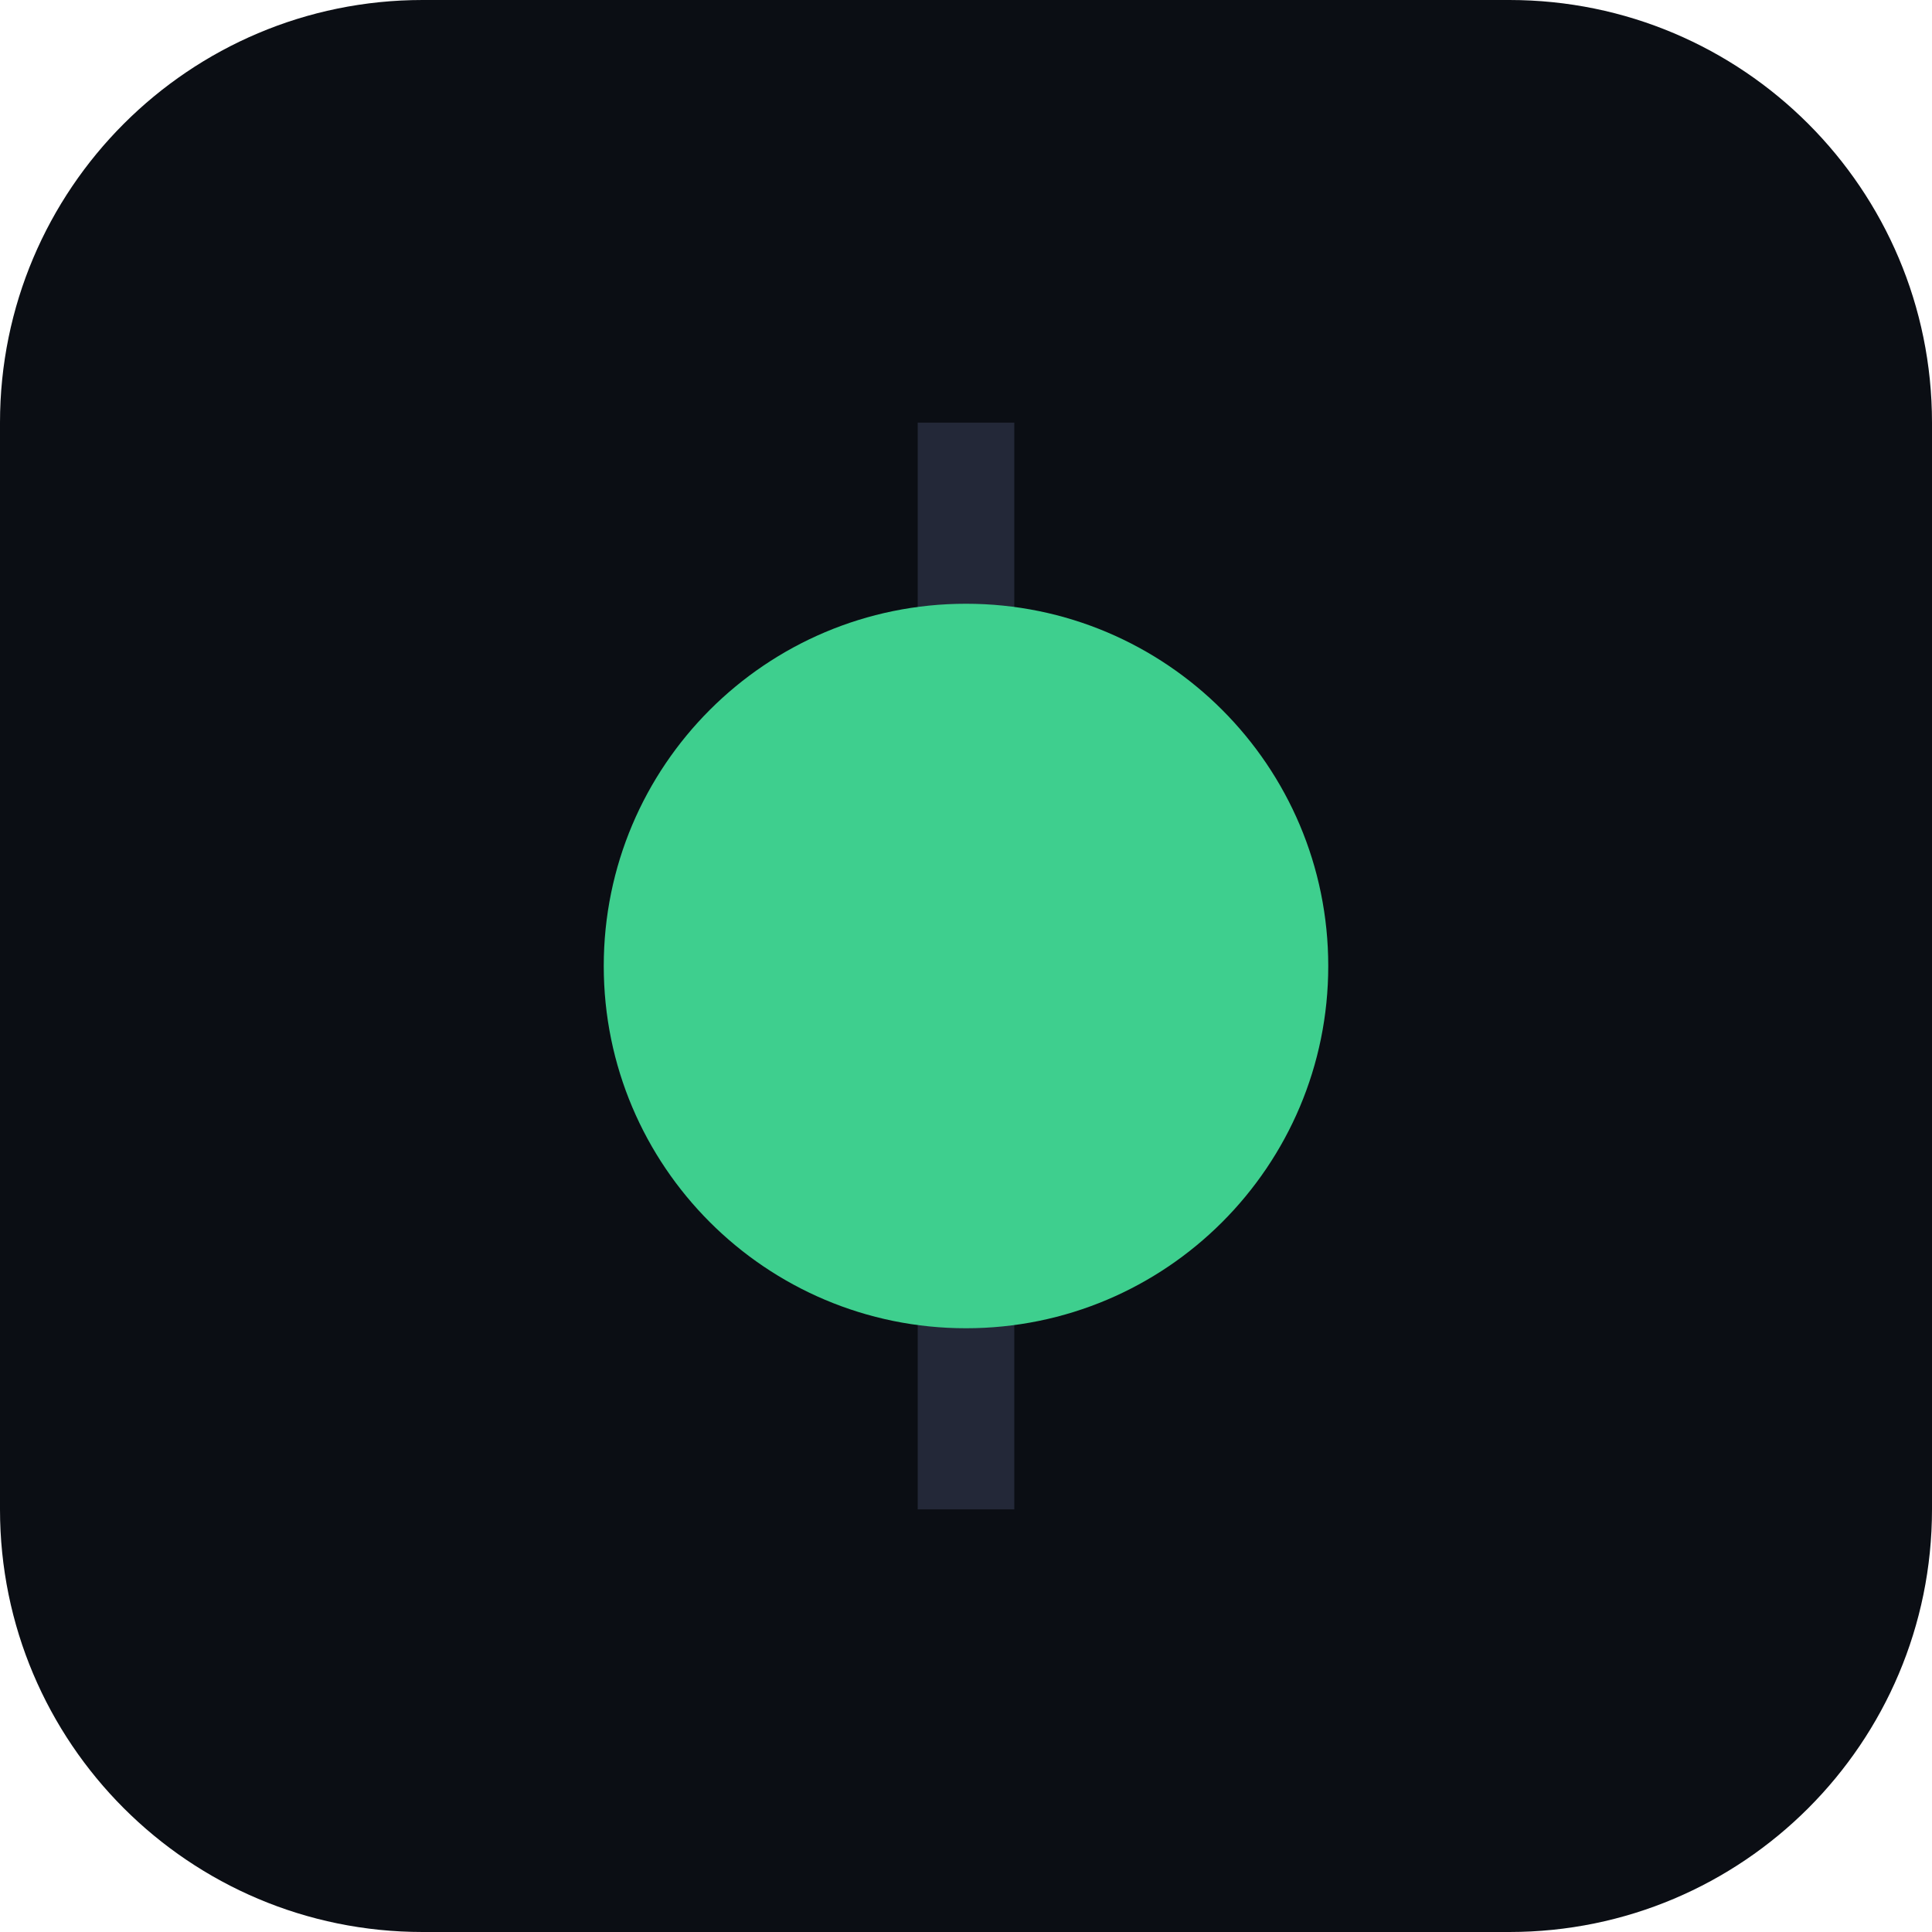
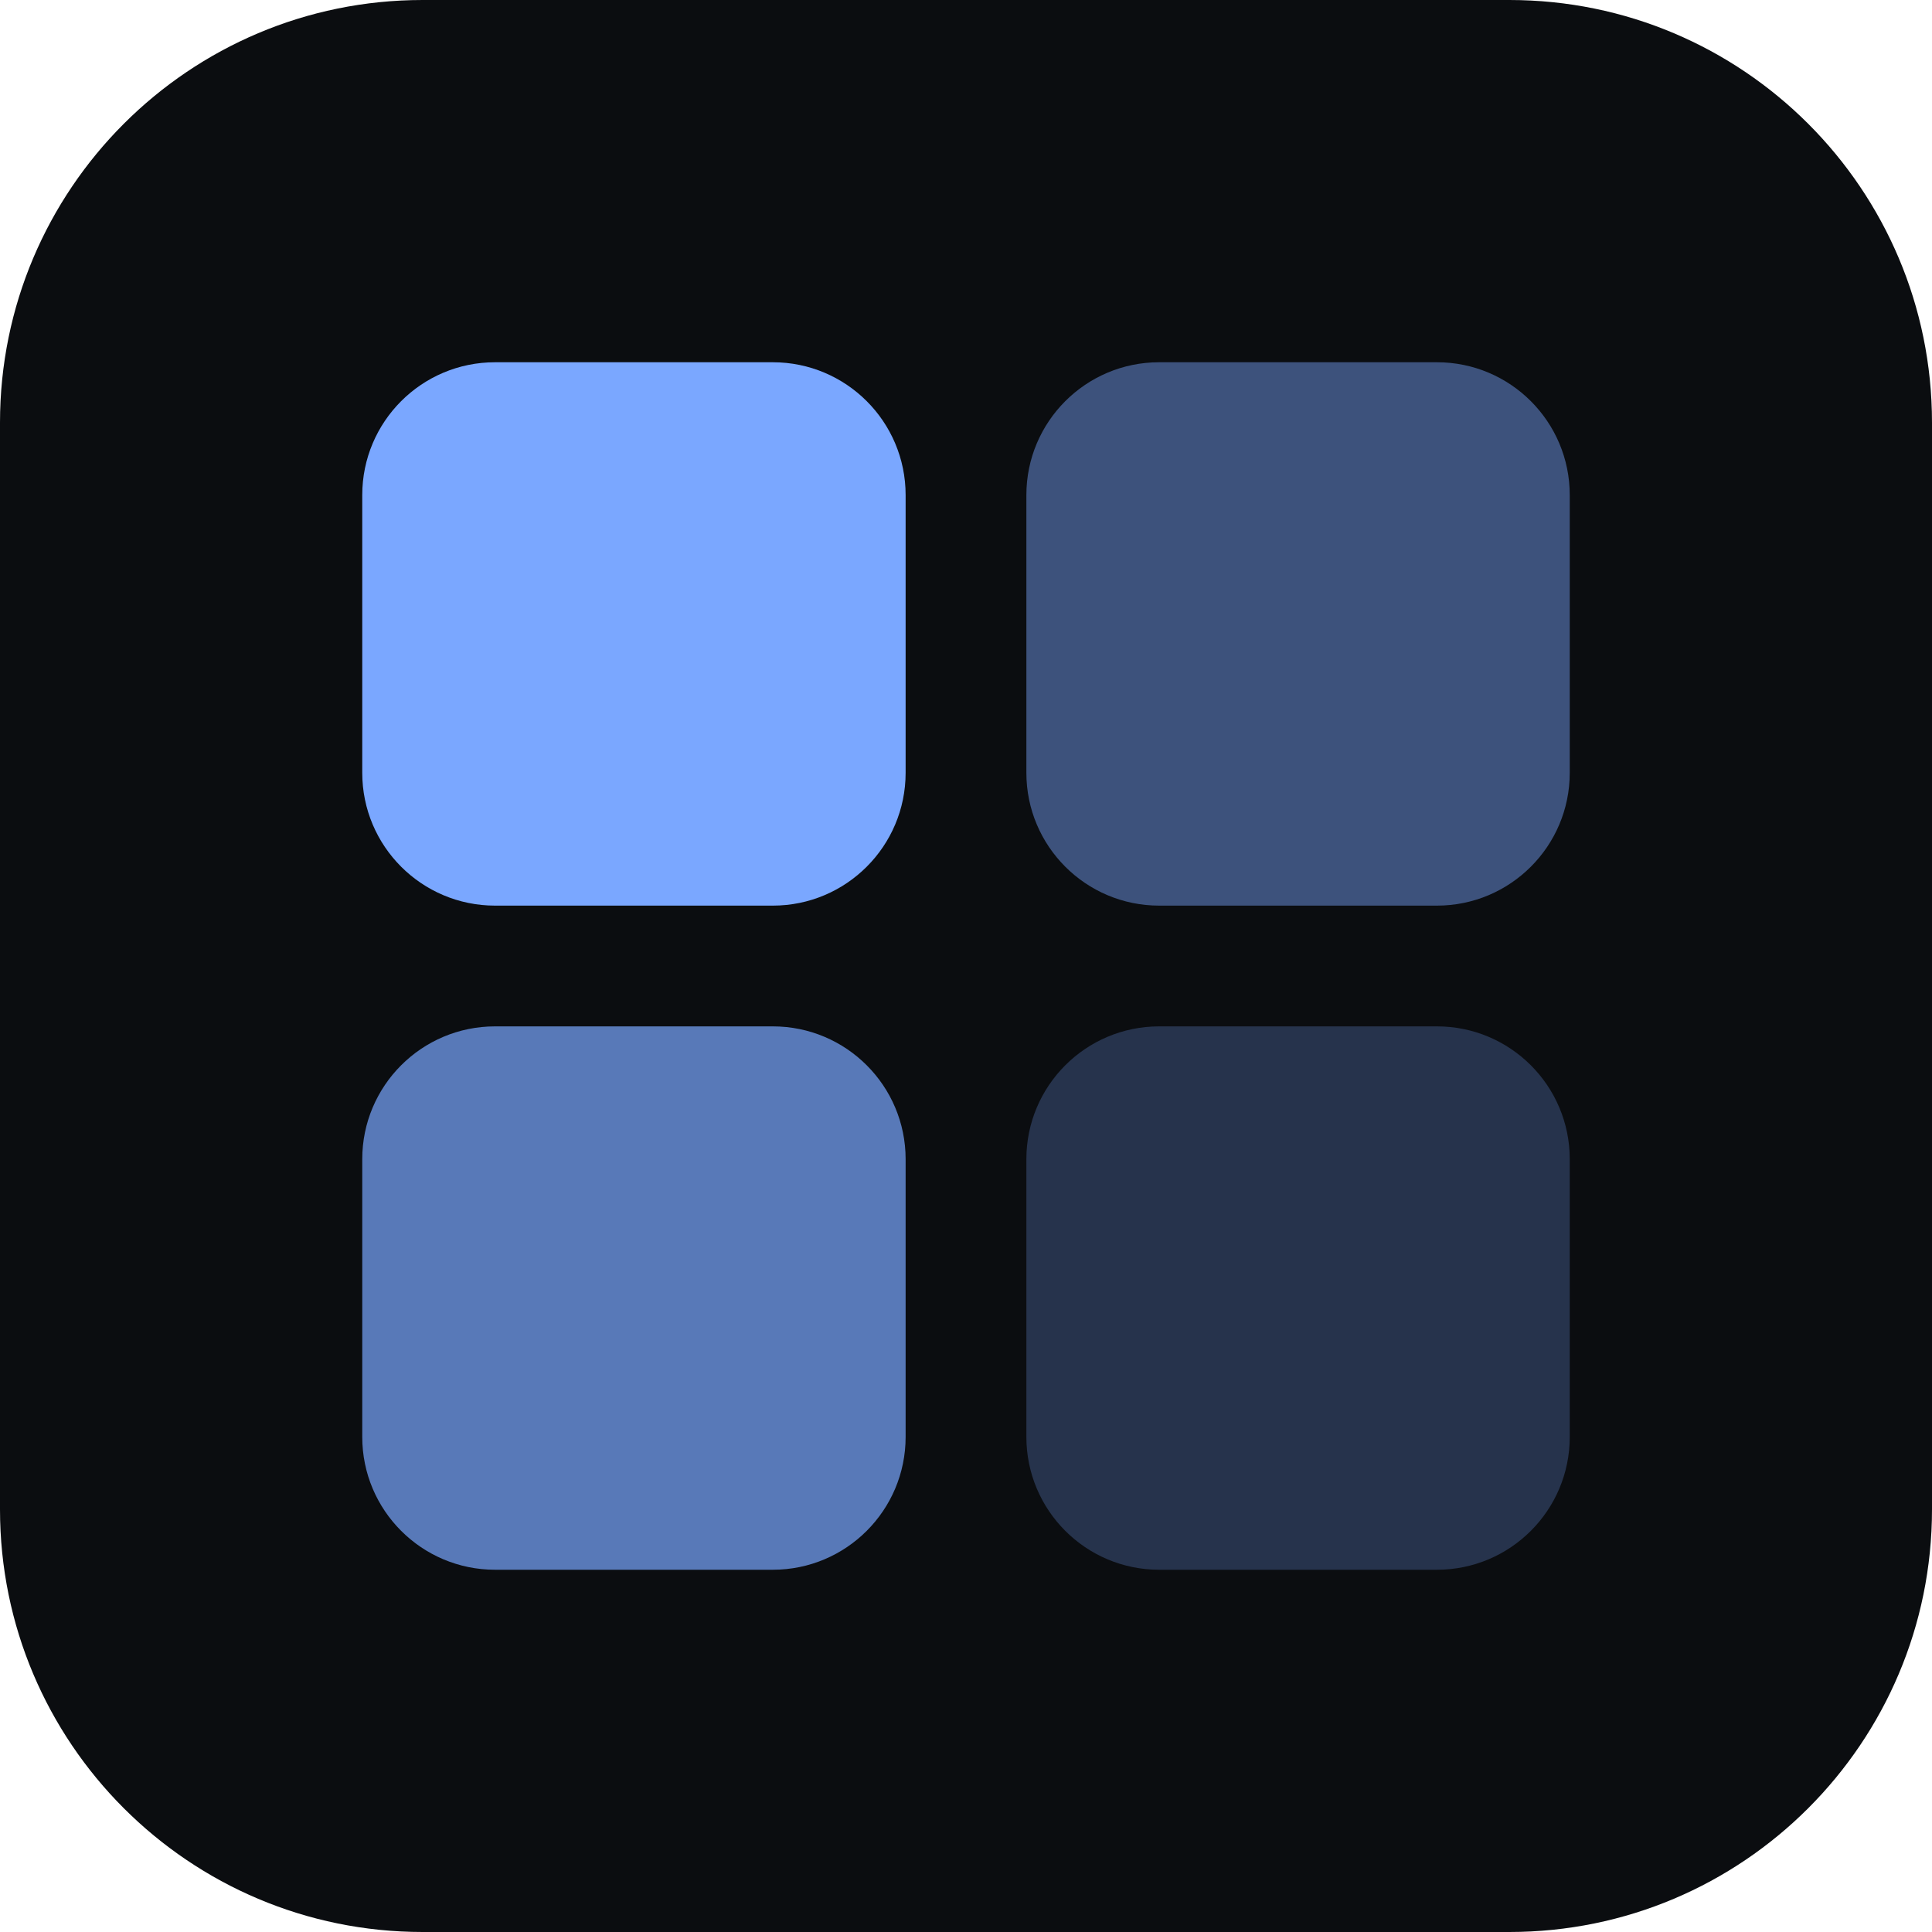
<svg xmlns="http://www.w3.org/2000/svg" viewBox="0 0 32 32">
-   <rect width="32" height="32" rx="7" fill="#0b0e14" />
-   <line x1="16" y1="7" x2="16" y2="25" stroke="#232838" stroke-width="1.6" />
-   <circle cx="16" cy="16" r="6" fill="#3ecf8e" />
+   <rect width="32" height="32" rx="7" fill="#0B0D10" />
+   <rect x="6" y="6" width="9" height="9" rx="2.2" fill="#7AA7FF" />
+   <rect x="17" y="6" width="9" height="9" rx="2.2" fill="#7AA7FF" fill-opacity=".45" />
+   <rect x="6" y="17" width="9" height="9" rx="2.2" fill="#7AA7FF" fill-opacity=".7" />
+   <rect x="17" y="17" width="9" height="9" rx="2.2" fill="#7AA7FF" fill-opacity=".25" />
</svg>
